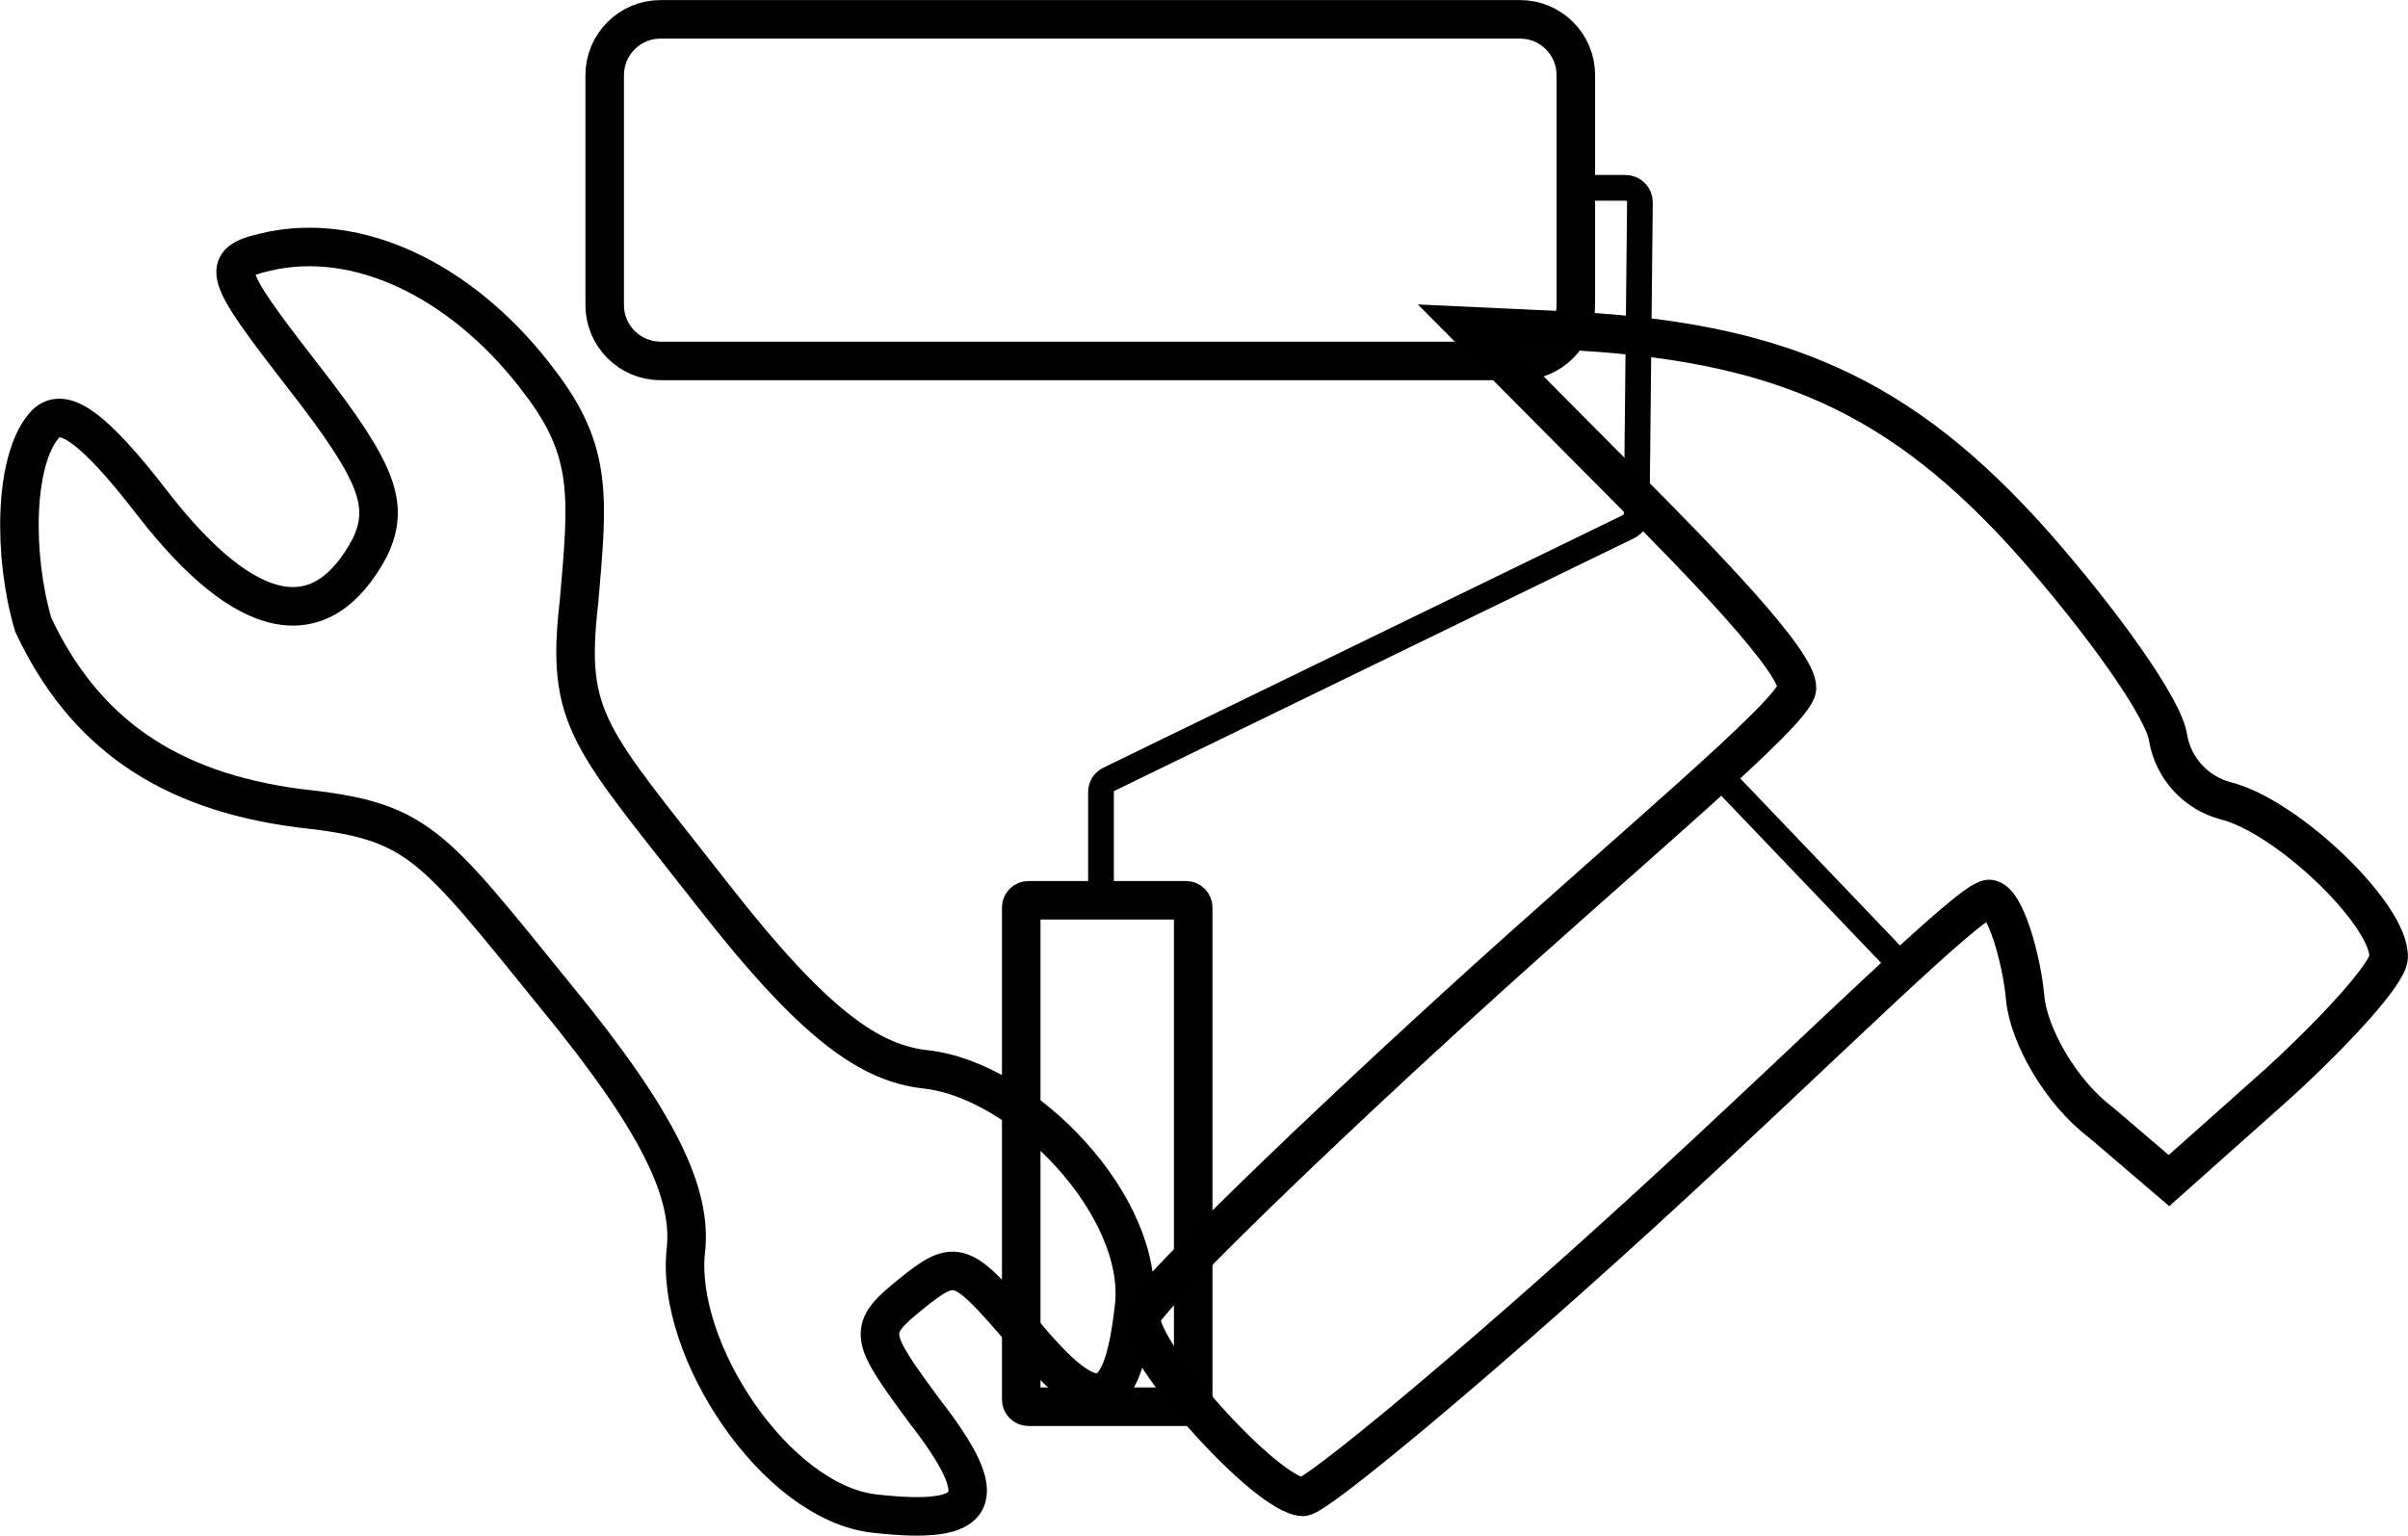
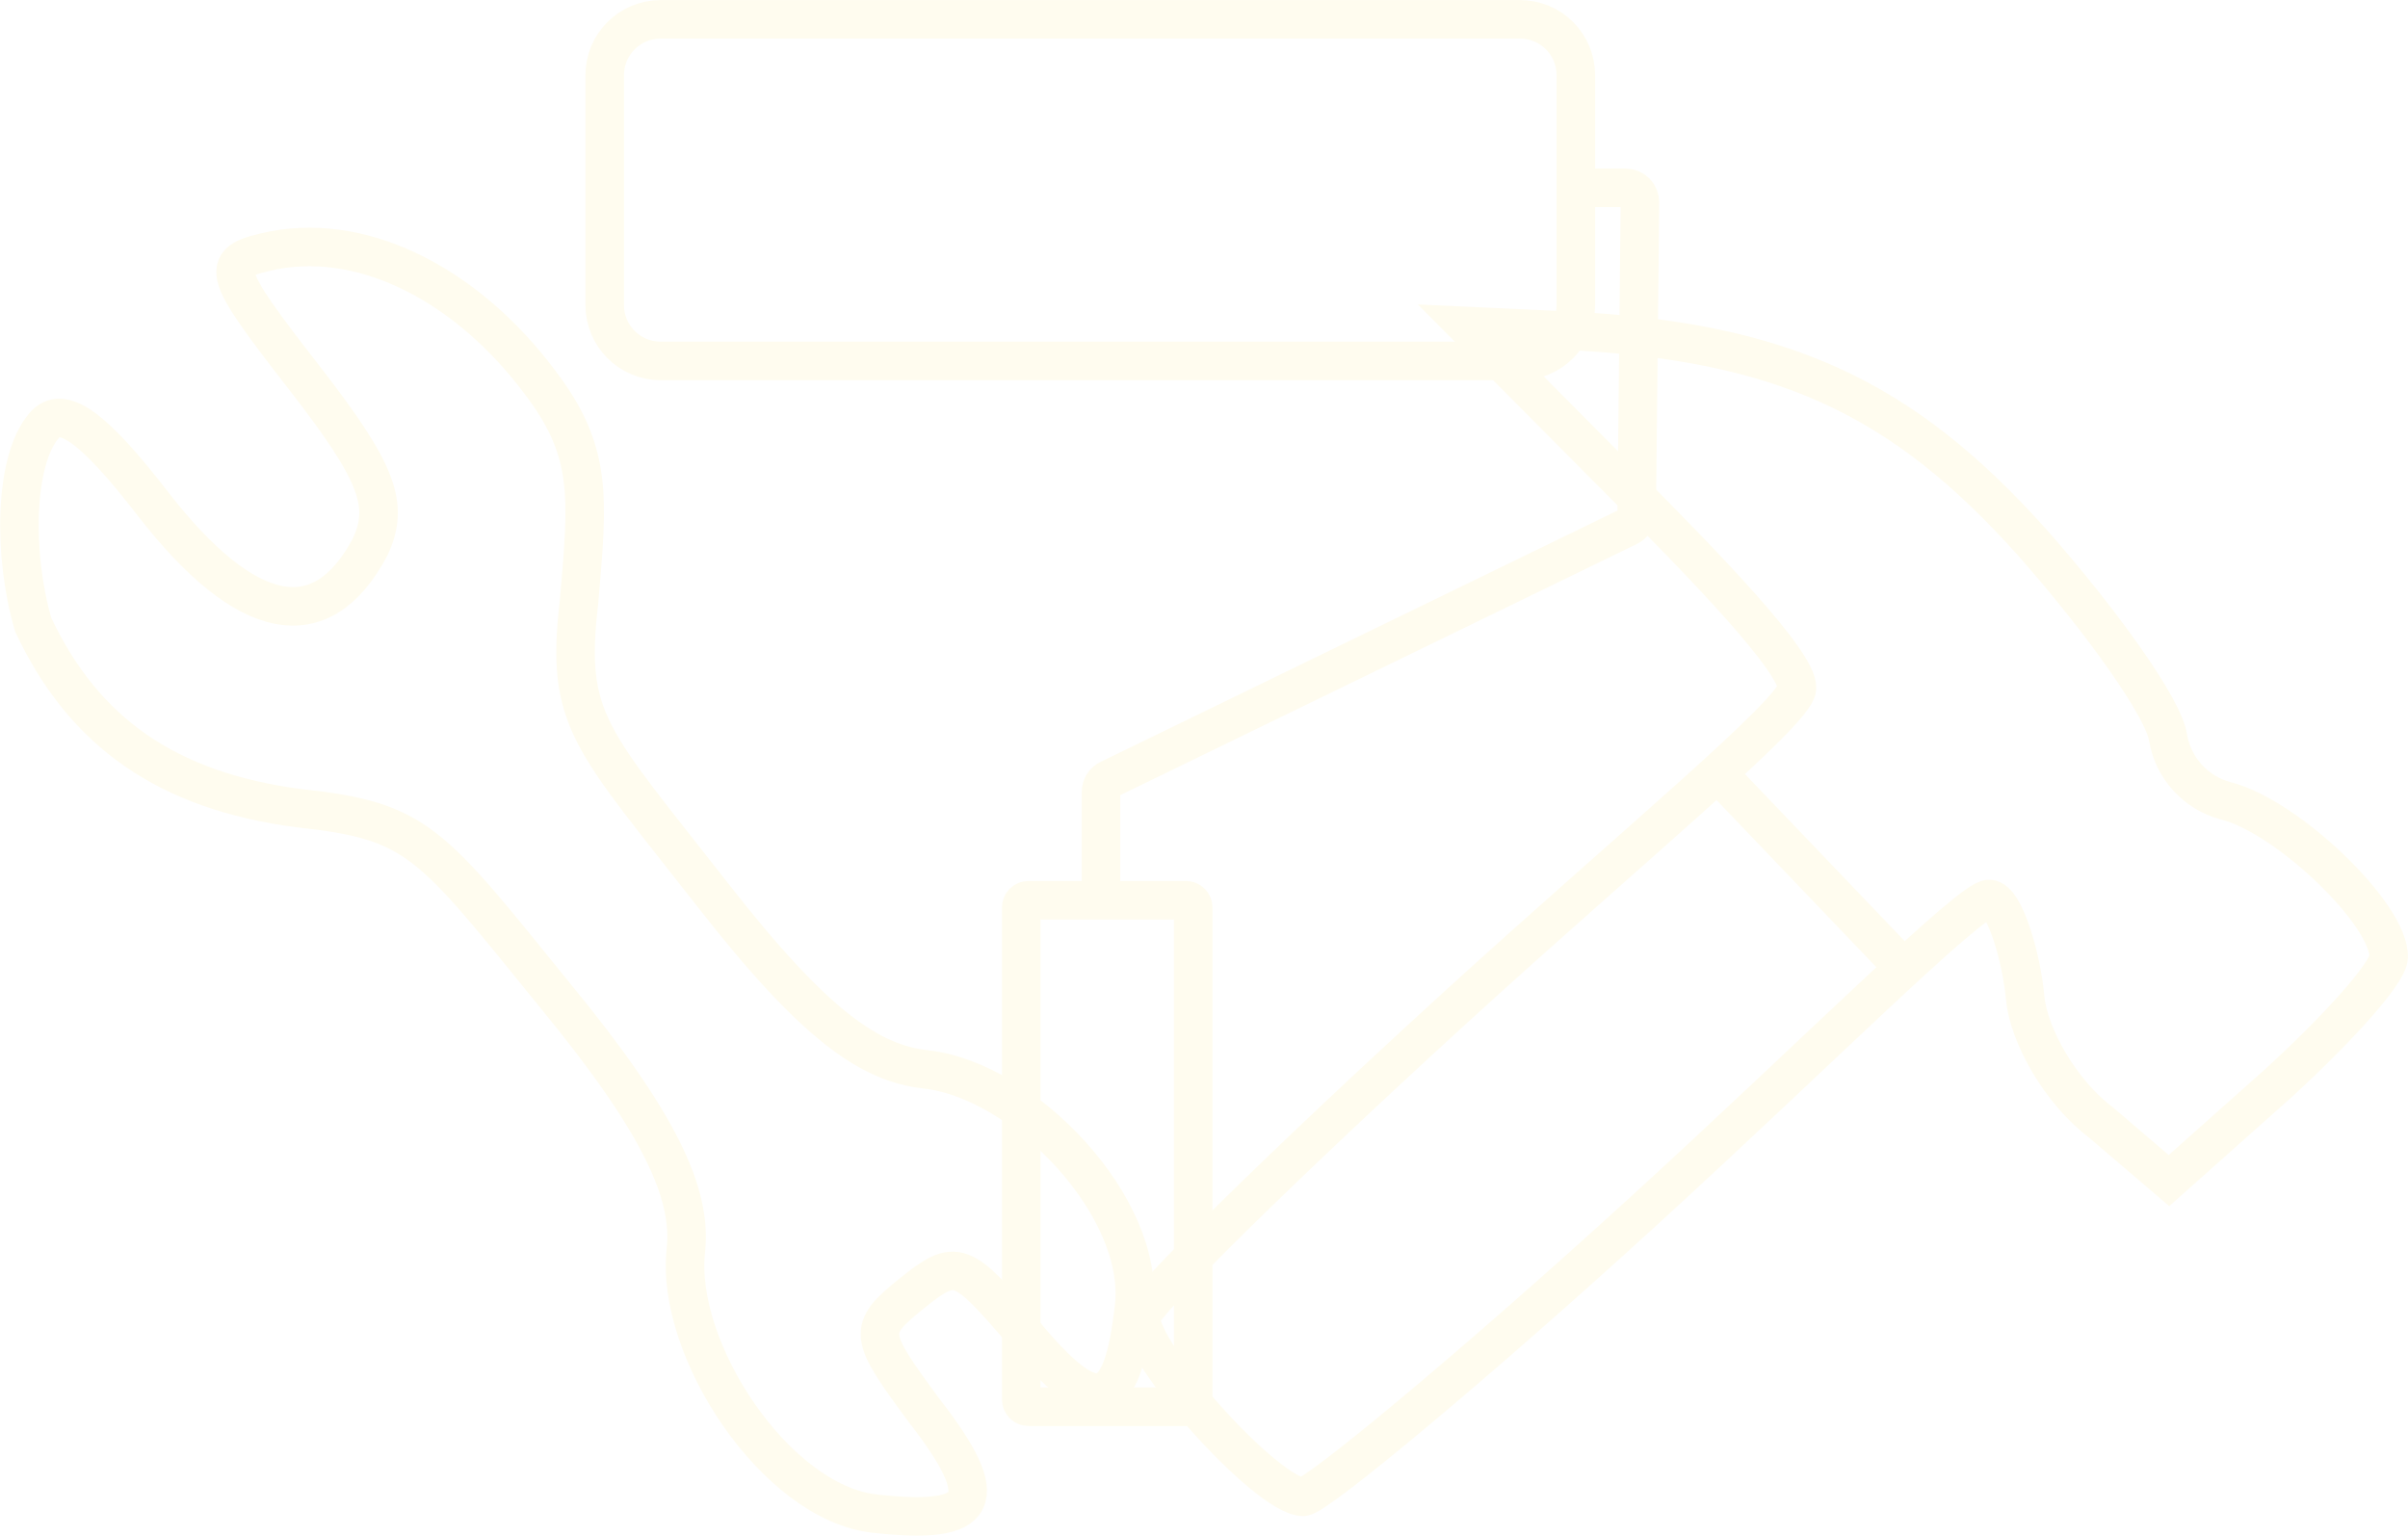
<svg xmlns="http://www.w3.org/2000/svg" width="66.14mm" height="42.19mm" viewBox="0 0 187.48 119.58">
  <defs>
-     <style>.cls-1,.cls-2,.cls-3,.cls-4{fill:none;stroke-miterlimit:10;}.cls-1,.cls-2{stroke:#010101;}.cls-1,.cls-3{stroke-width:3px;}.cls-2,.cls-4{stroke-width:2px;}.cls-3,.cls-4{stroke:#000;}</style>
+     <style>
+             .cls-1,
+             .cls-2,
+             .cls-3,
+             .cls-4 {
+                 fill: none;
+           stroke: 3px;
+             }
+ 
+             .cls-1,
+             .cls-2 {
+                 stroke: #FFFCEF;
+             }
+ 
+             .cls-1,
+             .cls-3 {
+                 stroke-width: 3px;
+             }
+ 
+             .cls-2,
+             .cls-4 {
+                 stroke-width: 3px;
+             }
+ 
+             .cls-3,
+             .cls-4 {
+                 stroke: #FFFCEF;
+             }
+         </style>
  </defs>
  <g id="Layer_2" data-name="Layer 2">
    <g id="Layer_13" data-name="Layer 13">
      <path class="cls-1" d="M2.59,48.65C6.51,57,13,61.59,23.28,62.93c9.3,1,10.17,2.54,20,14.66C51.43,87.51,53.88,93,53.4,97.36c-.86,7.72,7,19.64,14.68,20.5,8.31.93,9.32-1,3.89-8-4.35-5.9-4.5-6.31-1-9.13s3.89-2.57,8.68,3c5.65,6.84,7.72,6.27,8.65-2,.86-7.72-8.5-17.6-16.22-18.46-4.35-.48-8.64-3.41-16.53-13.51C45.92,57.42,44,56.17,45.08,46.87c.7-8.14,1.11-11.7-3.09-17.17C36.58,22.48,28.7,18.1,21.33,19.48,17,20.4,17,20.8,23.82,29.58c5.6,7.23,6.52,9.74,5,13-3.8,7.19-9.68,5.94-16.86-3.28-4.73-6.14-7.15-7.81-8.53-6.16C1.08,35.86,1,43.26,2.59,48.65Z" />
      <path class="cls-1" d="M118.35,28.1H51.43a4.35,4.35,0,0,1-4.35-4.35V5.85A4.35,4.35,0,0,1,51.43,1.5h66.92a4.34,4.34,0,0,1,4.34,4.35v17.9A4.34,4.34,0,0,1,118.35,28.1Z" />
      <path class="cls-2" d="M122.69,14.62h3.87a1.12,1.12,0,0,1,1.12,1.14L127.43,40a1.14,1.14,0,0,1-.63,1L86.35,60.67a1.09,1.09,0,0,0-.63,1v8.24" />
      <rect class="cls-1" x="79.51" y="70.1" width="13.39" height="39.44" rx="0.56" />
      <path class="cls-3" d="M126.06,37.35C132.7,44,140,51.55,139.91,53.59c-.09,1.83-13.11,12.55-26.52,24.79s-24.51,23.16-24.56,24.18c-.13,2.85,9.77,13.9,12.62,14,1,0,13.1-10,26.51-22.25S153.45,69.92,154.88,70c1.22.05,2.53,4.68,2.8,7.75.28,2.87,2.73,7.27,5.89,9.65l5.3,4.53,8.5-7.57c4.68-4.28,8.55-8.59,8.6-9.81.15-3.26-7.86-11-12.7-12.2a6.15,6.15,0,0,1-4.47-4.9c-.3-2.26-5.1-9-10.53-15.16C148,30.79,138.59,26.49,121.49,25.72l-7.32-.34Z" />
      <line class="cls-4" x1="133.11" y1="59.57" x2="148.57" y2="75.74" />
    </g>
  </g>
</svg>
